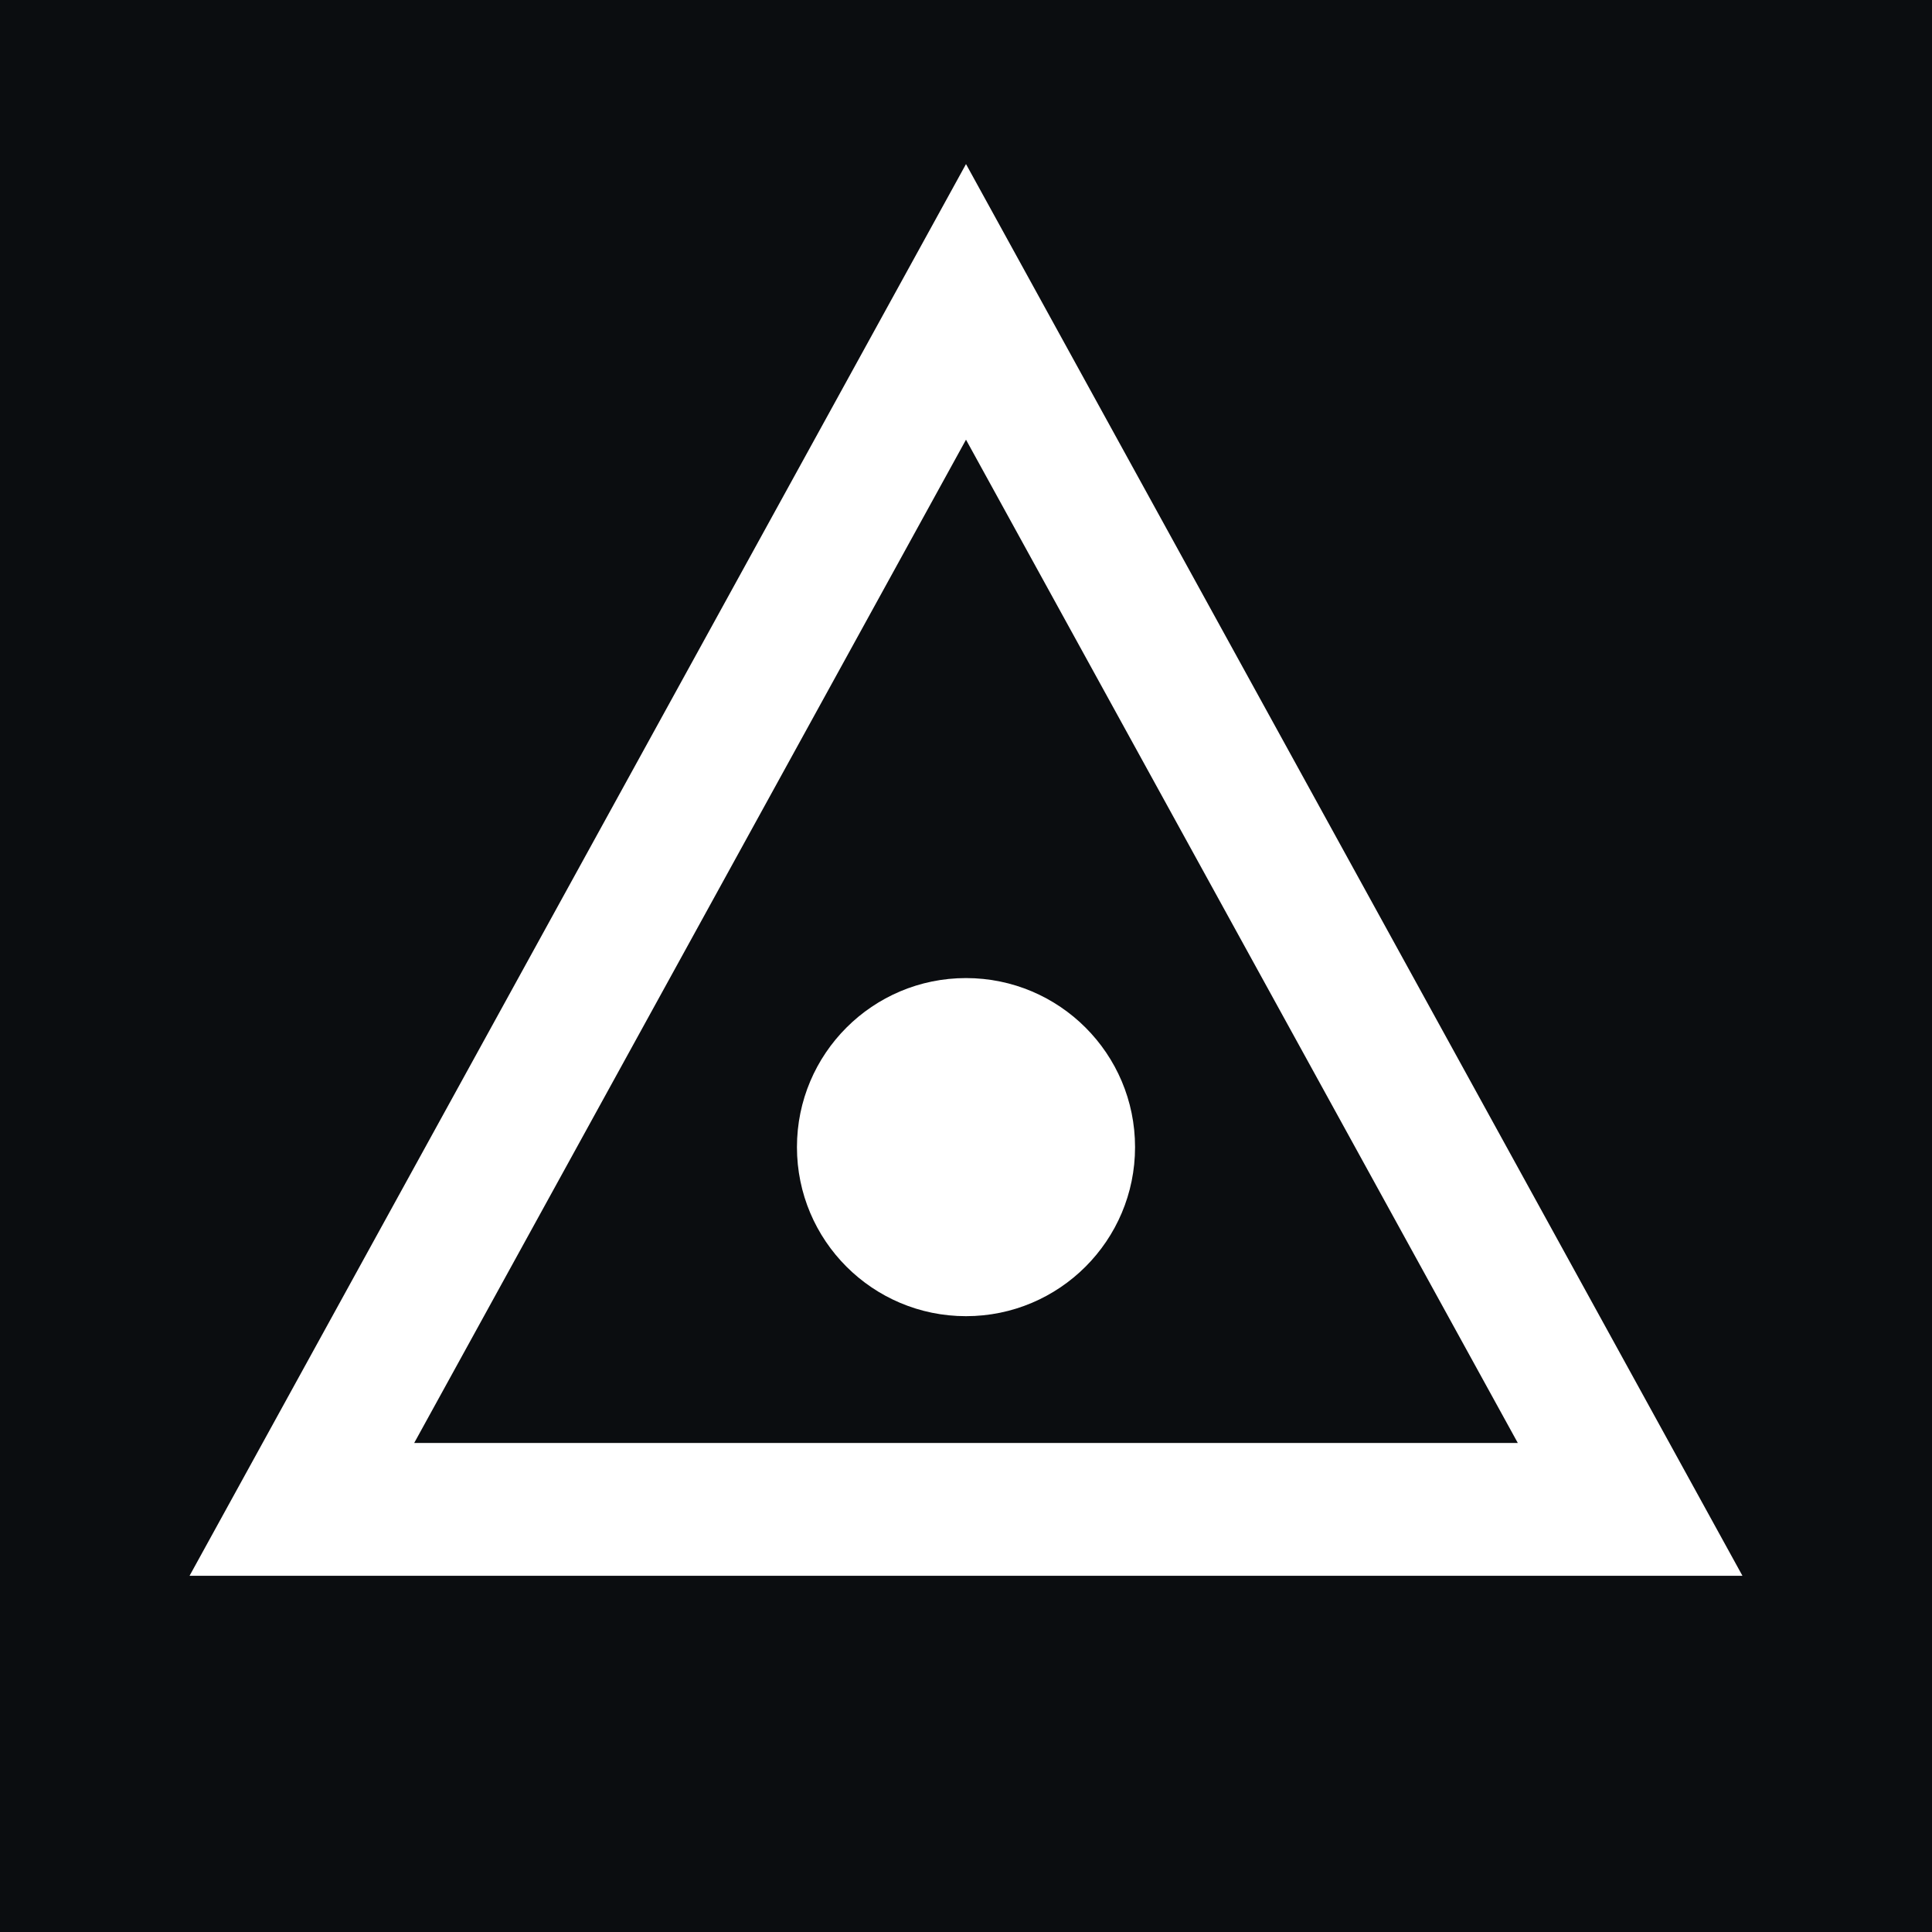
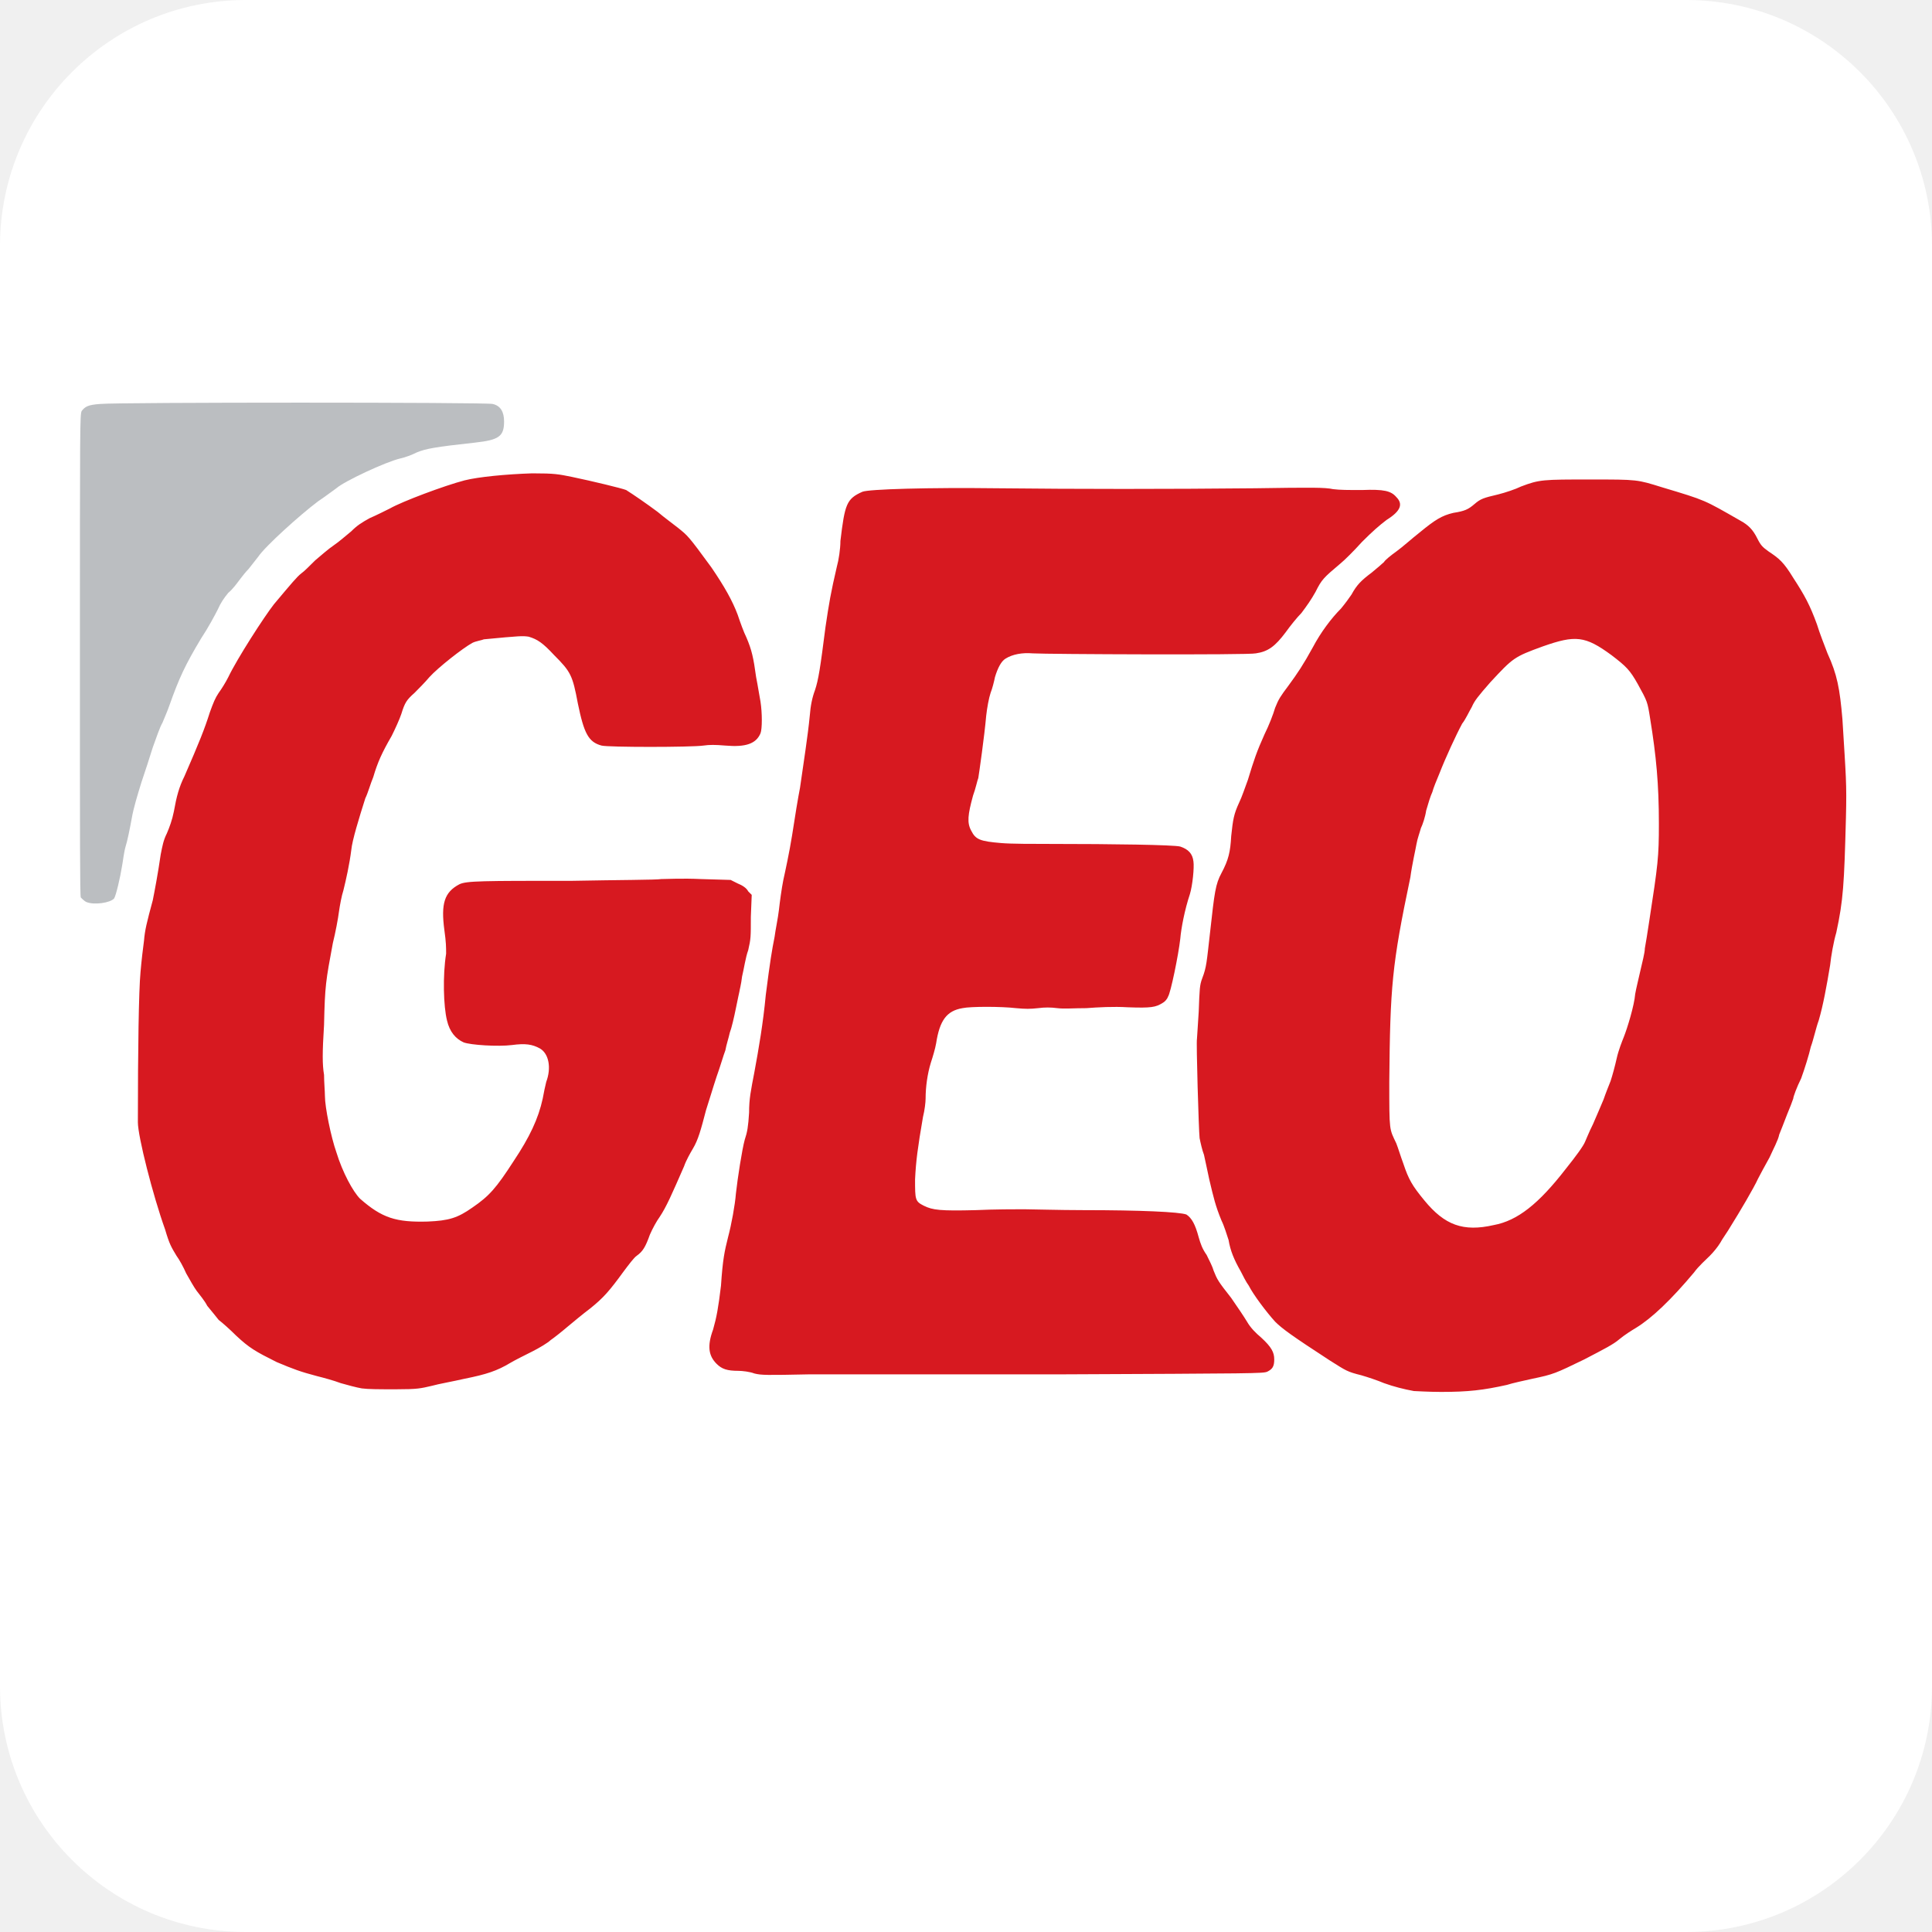
- <svg xmlns="http://www.w3.org/2000/svg" viewBox="0 0 32 32">
-   <rect width="32" height="32" fill="#0B0D10" />
-   <path d="M16 5 27 25H5z" fill="none" stroke="#fff" stroke-width="2.2" />
-   <circle cx="16" cy="19" r="2.8" fill="#fff" />
+ <svg xmlns="http://www.w3.org/2000/svg" viewBox="8 -38 220 220">
+   <rect x="8" y="-38" width="220" height="220" rx="28" fill="#FFFFFF" />
+   <path fill="#BBBEC1" d="M17.8 64.7 C17.6 64.6 17.3 64.3 17.2 64.2 C17.1 63.9 17.1 58 17.1 36.5 C17.1 10.6 17.1 9.2 17.3 8.8 C17.7 8.3 18 8.1 19.4 8 C21.2 7.8 63.5 7.8 64.1 8 C65 8.2 65.4 8.9 65.4 10 C65.4 11.7 64.8 12.1 62.1 12.4 C57.5 12.9 56.5 13.1 55.5 13.5 C54.9 13.8 54.1 14.1 53.6 14.2 C51.9 14.6 47.2 16.8 46.3 17.6 C46 17.8 45.1 18.5 44.2 19.1 C42.2 20.6 38.2 24.2 37.4 25.4 C37.1 25.8 36.6 26.4 36.3 26.8 C36 27.1 35.6 27.6 35.3 28 C35 28.4 34.5 29.1 34 29.5 C33.5 30.1 33.1 30.7 32.8 31.4 C32.5 32 31.7 33.5 30.9 34.7 C29.1 37.7 28.4 39.2 27.3 42.3 C27.1 42.9 26.7 43.8 26.5 44.3 C26.2 44.8 25.8 46 25.4 47.1 C25.1 48.1 24.5 49.9 24.1 51.1 C23.7 52.4 23.2 54 23 55.2 C22.8 56.3 22.5 57.8 22.3 58.4 C22.1 59.1 22 60.1 21.9 60.6 C21.7 61.9 21.2 64 21 64.3 C20.6 64.8 18.7 65.1 17.8 64.7 Z" />
+   <path fill="#D71920" d="M169 120.4 C167.9 120.2 166.7 119.9 165.6 119.5 C164.9 119.2 163.7 118.8 163 118.6 C161.4 118.2 161.3 118.1 159.4 116.9 C155.1 114.1 154 113.3 153.2 112.5 C152.2 111.4 150.7 109.4 150.2 108.4 C149.9 108 149.5 107.2 149.3 106.8 C148.5 105.4 148.1 104.4 147.9 103.2 C147.7 102.6 147.4 101.6 147.1 101 C146.4 99.3 146.2 98.4 145.7 96.3 C145.5 95.3 145.2 94 145.1 93.5 C144.9 93 144.7 92.1 144.6 91.6 C144.5 90.7 144.2 80.6 144.3 80.3 C144.3 80.2 144.4 78.9 144.5 77.2 C144.6 74.6 144.6 74.2 144.9 73.4 C145.4 72.1 145.4 71.6 145.8 68.1 C146.3 63.6 146.4 62.7 147.1 61.4 C147.9 59.9 148.1 59 148.2 57.2 C148.4 55.3 148.5 54.7 149.1 53.4 C149.4 52.8 149.8 51.6 150.1 50.8 C150.8 48.5 151.1 47.6 152 45.6 C152.5 44.6 153 43.3 153.2 42.6 C153.6 41.6 153.8 41.3 154.7 40.1 C155.8 38.6 156.4 37.7 157.5 35.7 C158.4 34 159.6 32.4 160.7 31.3 C161.2 30.7 161.7 30 161.9 29.7 C162.5 28.6 163 28.1 164.2 27.2 C164.8 26.7 165.4 26.2 165.6 26 C165.7 25.8 166.3 25.3 167 24.8 C167.7 24.3 168.8 23.3 169.7 22.6 C171.4 21.2 172.2 20.7 173.5 20.4 C174.8 20.2 175.2 20 175.9 19.4 C176.6 18.8 176.9 18.7 178.6 18.3 C179.4 18.1 180.6 17.7 181.2 17.4 C183.3 16.6 183.7 16.6 189.1 16.6 C194.5 16.6 194.4 16.6 197.3 17.5 C202.3 19 202 18.9 206.2 21.3 C207.1 21.8 207.6 22.3 208.1 23.3 C208.5 24.1 208.7 24.3 209.4 24.8 C210.6 25.6 211.1 26 212.2 27.8 C213.5 29.8 214.1 30.9 214.9 33.1 C215.2 34.1 215.8 35.6 216.1 36.4 C217.2 38.8 217.5 40.4 217.8 43.9 C218.2 50.5 218.3 51.1 218.2 55.1 C218 62.7 217.9 64.5 217.1 68.2 C216.8 69.2 216.5 70.9 216.4 71.9 C216 74.3 215.6 76.5 215.1 78.2 C214.8 79 214.5 80.4 214.2 81.2 C214 82.1 213.5 83.7 213.1 84.8 C212.6 85.8 212.2 86.9 212.2 87.1 C212.1 87.4 211.8 88.2 211.5 88.9 C211.2 89.7 210.8 90.7 210.6 91.2 C210.5 91.8 209.9 92.9 209.5 93.8 C209 94.7 208.4 95.8 208.2 96.2 C207.7 97.3 206.1 100 205.1 101.6 C204.7 102.3 204.1 103.1 203.9 103.5 C203.6 104 203.1 104.6 202.7 105 C202.3 105.4 201.4 106.2 200.9 106.9 C198.3 110 196.1 112.1 194.3 113.2 C193.8 113.5 193 114 192.4 114.5 C191.7 115.1 190.7 115.6 188.4 116.8 C185.1 118.4 184.9 118.5 182.5 119 C181.6 119.2 180.2 119.5 179.6 119.7 C176.9 120.3 175.2 120.5 172.1 120.5 C170.6 120.5 169.2 120.4 169 120.4 Z M49.2 120.1 C48.6 120 47.5 119.7 46.8 119.5 C46 119.2 44.9 118.9 44.1 118.7 C42.2 118.2 41.4 117.9 39.5 117.1 C37.1 115.9 36.4 115.5 34.9 114.1 C34.2 113.4 33.3 112.6 32.9 112.3 C32.6 111.9 32 111.2 31.6 110.7 C31.3 110.1 30.7 109.4 30.4 109 C30.1 108.6 29.6 107.7 29.2 107 C28.9 106.3 28.4 105.4 28.1 105 C27.5 104 27.3 103.7 26.8 102 C25.4 98.1 23.7 91.4 23.7 89.8 C23.7 81.6 23.8 74.8 24 72.7 C24.1 71.5 24.3 69.8 24.4 69.1 C24.5 67.9 24.7 67.1 25.4 64.5 C25.6 63.5 26 61.4 26.3 59.3 C26.5 58.3 26.6 57.7 27 56.9 C27.3 56.2 27.6 55.4 27.8 54.4 C28.1 52.7 28.4 51.6 29 50.4 C30.7 46.5 31.3 45 31.9 43.1 C32.3 42 32.5 41.5 32.9 40.9 C33.2 40.5 33.7 39.7 34 39.1 C35 37 38.1 32.2 39.2 30.8 C41.3 28.3 41.8 27.7 42.3 27.3 C42.6 27.1 43.3 26.4 43.9 25.8 C44.5 25.3 45.4 24.5 46 24.1 C46.6 23.7 47.5 22.9 48 22.5 C48.7 21.8 49.2 21.5 50.1 21 C50.8 20.7 51.8 20.2 52.4 19.9 C53.8 19.1 58.6 17.3 60.9 16.7 C62.5 16.3 65.6 16 68.6 15.9 C71.2 15.9 71.6 16 73.1 16.3 C75.5 16.8 78.8 17.6 79.3 17.8 C80.1 18.3 81.7 19.4 82.9 20.3 C83.6 20.9 84.7 21.7 85.2 22.1 C86.3 23 86.3 22.9 89 26.6 C90.5 28.8 91.4 30.4 92 32 C92.3 32.9 92.7 34 93 34.6 C93.6 36 93.8 36.9 94.1 39.1 C94.3 40.1 94.5 41.4 94.6 41.9 C94.8 43.2 94.8 45 94.6 45.5 C94.1 46.7 92.9 47.1 90.6 46.9 C89.4 46.8 88.8 46.8 88.1 46.9 C86.7 47.1 77.2 47.1 76.5 46.9 C75 46.5 74.5 45.5 73.8 42.1 C73.2 38.9 73 38.5 71.1 36.6 C69.8 35.2 69.2 34.8 68.2 34.5 C67.5 34.4 67.3 34.4 63.1 34.8 C62.9 34.9 62.2 35 61.8 35.2 C60.7 35.8 57.9 38 56.9 39.1 C56.4 39.7 55.6 40.5 55.2 40.9 C54.3 41.7 54.1 42 53.7 43.3 C53.5 43.9 53 45 52.6 45.8 C51.5 47.7 51 48.8 50.5 50.5 C50.2 51.2 49.9 52.3 49.6 52.9 C48.9 55.1 48.1 57.7 48 58.8 C47.8 60.4 47.4 62.2 47.1 63.4 C46.9 64 46.7 65.1 46.6 65.8 C46.5 66.6 46.2 68.2 45.9 69.4 C45.1 73.7 45 74.2 44.9 78.7 C44.7 81.9 44.7 83.2 44.9 84.4 C44.9 85.2 45 86.3 45 86.8 C45 88.1 45.7 91.5 46.3 93.2 C47 95.5 48.2 97.7 49 98.5 C51.5 100.7 53.1 101.2 56.7 101.1 C59.1 101 60.1 100.7 61.8 99.5 C63.7 98.2 64.5 97.3 66.5 94.2 C68.3 91.5 69.3 89.4 69.8 87.1 C69.9 86.5 70.1 85.6 70.2 85.2 C70.8 83.6 70.5 82 69.5 81.4 C68.6 80.9 67.8 80.8 66.3 81 C64.7 81.2 61.6 81 60.8 80.7 C59.9 80.3 59.2 79.5 58.9 78.2 C58.5 76.6 58.4 73.1 58.8 70.6 C58.8 69.9 58.8 69.3 58.6 67.9 C58.2 64.9 58.6 63.6 60.3 62.7 C61.1 62.3 62.9 62.3 73.2 62.3 C78.3 62.2 82.8 62.2 83.3 62.1 C83.9 62.1 85.7 62 87.8 62.1 L91.2 62.2 L92 62.6 C92.5 62.8 93 63.1 93.2 63.5 L93.6 63.9 L93.5 66.4 C93.5 68.7 93.5 68.9 93.2 70.2 C92.9 71 92.7 72.4 92.5 73.2 C92.4 74.1 92.2 74.8 92.2 74.9 C92.2 74.9 92 75.8 91.8 76.8 C91.6 77.8 91.3 79.1 91.1 79.6 C91 80.1 90.7 81 90.6 81.6 C90.4 82.1 90 83.5 89.6 84.6 C89.2 85.8 88.7 87.5 88.4 88.4 C87.8 90.7 87.5 91.8 86.9 92.8 C86.6 93.3 86.1 94.2 85.9 94.8 C84.5 98 83.9 99.4 83.1 100.6 C82.8 101 82.3 101.9 82 102.6 C81.5 104 81.2 104.5 80.5 105 C80.2 105.2 79.6 106 79 106.8 C77.4 109 76.7 109.8 75.2 111 C74.4 111.6 73.2 112.6 72.6 113.1 C71.9 113.7 71 114.4 70.7 114.6 C70.4 114.9 69.4 115.5 68.6 115.9 C67.8 116.3 66.6 116.9 66.1 117.2 C64.6 118.1 63.4 118.5 60.9 119 C59.6 119.3 57.9 119.6 57.2 119.8 C55.9 120.1 55.6 120.2 53.1 120.2 C51.1 120.2 50 120.2 49.2 120.1 Z M93.9 118.4 C93.4 118.2 92.5 118.1 92.1 118.1 C90.8 118.1 90.2 117.9 89.6 117.3 C88.7 116.4 88.5 115.3 89.2 113.4 C89.6 112 89.8 110.9 90.1 108.4 C90.3 105.4 90.5 104.5 90.9 102.9 C91.3 101.4 91.7 99.2 91.8 97.9 C92 96.1 92.5 92.9 92.8 91.8 C93.1 90.9 93.2 90.3 93.3 88.7 C93.3 87.1 93.5 86.2 93.9 84.1 C94.4 81.4 94.9 78.5 95.2 75.3 C95.7 71.4 95.9 70.2 96.2 68.7 C96.3 67.9 96.6 66.5 96.7 65.6 C96.8 64.7 97 63.2 97.2 62.2 C97.4 61.3 97.9 59 98.2 57.1 C98.5 55.1 98.9 52.7 99.1 51.7 C99.5 48.9 100 45.7 100.2 43.6 C100.3 42.3 100.5 41.4 100.8 40.6 C101.2 39.4 101.4 38.1 102 33.4 C102.4 30.7 102.6 29.5 103.3 26.5 C103.5 25.8 103.7 24.5 103.7 23.6 C104.2 19.4 104.4 18.8 106.2 18 C106.9 17.7 113.8 17.5 121.6 17.6 C130.7 17.7 141 17.7 150.9 17.6 C157.4 17.5 158.9 17.5 159.8 17.7 C160.6 17.8 161.5 17.8 163.1 17.8 C165.6 17.7 166.4 17.9 167 18.6 C167.8 19.4 167.5 20.2 165.9 21.2 C165.1 21.8 164.3 22.5 163.1 23.7 C162.2 24.7 161.1 25.8 160.6 26.2 C158.7 27.8 158.5 28 157.8 29.4 C157.3 30.3 156.8 31 156.2 31.8 C155.7 32.3 154.9 33.3 154.4 34 C153.2 35.6 152.4 36.2 151 36.4 C150.3 36.6 127.1 36.5 125.6 36.4 C124.4 36.3 123.3 36.5 122.5 37 C122 37.3 121.6 38.1 121.3 39.1 C121.2 39.6 121 40.4 120.8 40.9 C120.6 41.5 120.4 42.6 120.3 43.5 C120.1 45.8 119.5 50 119.4 50.6 C119.3 50.8 119.1 51.8 118.8 52.6 C118.2 54.8 118.1 55.7 118.6 56.6 C119.1 57.6 119.6 57.8 122 58 C123.1 58.1 125.7 58.1 127.8 58.1 C134.6 58.1 141.7 58.2 142.4 58.4 C143.3 58.7 143.8 59.2 143.9 60.1 C144 60.8 143.8 62.8 143.5 63.8 C142.9 65.6 142.5 67.7 142.4 68.9 C142.2 70.7 141.3 75.1 141 75.5 C140.9 75.8 140.6 76.1 140.4 76.2 C139.6 76.7 139.1 76.8 136.4 76.7 C134.8 76.6 133 76.7 131.7 76.8 C130.2 76.8 129.2 76.9 128.4 76.8 C127.6 76.7 127 76.7 126.2 76.8 C125.3 76.9 124.8 76.9 123.7 76.8 C122 76.6 118.5 76.6 117.6 76.8 C115.8 77.1 115 78.2 114.6 80.8 C114.5 81.4 114.2 82.4 114 83 C113.6 84.3 113.4 85.8 113.4 87.1 C113.4 87.5 113.3 88.4 113.1 89.2 C112.5 92.7 112.3 94.2 112.2 96.3 C112.2 98.6 112.2 98.8 113.2 99.3 C114.2 99.8 115.1 99.9 119.1 99.8 C121.2 99.7 123.7 99.7 124.6 99.7 C125.5 99.7 128.6 99.8 131.4 99.8 C137.8 99.8 142.3 100 143.1 100.3 C143.7 100.7 144.1 101.4 144.5 102.9 C144.7 103.6 144.9 104.2 145.4 104.9 C145.7 105.5 146.1 106.3 146.2 106.7 C146.6 107.7 146.7 107.9 148.2 109.8 C148.9 110.8 149.7 112 150 112.5 C150.4 113.2 151 113.8 151.6 114.3 C152.8 115.4 153.1 116 153.1 116.8 C153.1 117.6 152.9 117.9 152.3 118.2 C151.8 118.4 151 118.4 128.6 118.5 C115.8 118.5 103 118.5 100.1 118.5 C95.3 118.6 94.7 118.6 93.9 118.4 Z M178.1 101.5 C180.8 101 183.2 99.1 186.3 95.1 C187.5 93.6 188.3 92.5 188.5 92 C188.6 91.8 188.9 91 189.4 90 C189.8 89.1 190.3 87.9 190.6 87.2 C190.8 86.6 191.2 85.6 191.4 85.1 C191.6 84.5 191.9 83.4 192.1 82.5 C192.3 81.6 192.7 80.6 192.9 80.1 C193.3 79.1 194.1 76.5 194.2 75.2 C194.3 74.6 194.6 73.4 194.8 72.5 C195 71.6 195.3 70.5 195.3 70 C195.4 69.5 195.6 68.2 195.8 66.9 C196.8 60.4 196.9 59.6 196.9 55.8 C196.9 51.3 196.6 48.1 195.9 43.8 C195.6 41.9 195.6 41.9 194.5 39.9 C193.6 38.3 193.2 37.9 191.5 36.6 C188.5 34.4 187.4 34.3 183.7 35.6 C180.4 36.8 180.3 36.9 177.7 39.7 C176.3 41.3 175.9 41.8 175.6 42.5 C175.3 43 174.9 43.9 174.5 44.4 C173.8 45.7 172.6 48.3 171.9 50.1 C171.6 50.8 171.2 51.8 171.1 52.2 C170.9 52.6 170.6 53.6 170.4 54.3 C170.3 55 170 55.9 169.8 56.3 C169.7 56.7 169.4 57.5 169.3 58.1 C169.2 58.7 168.8 60.4 168.6 61.9 C166.5 71.9 166.3 74.3 166.2 85.2 C166.2 90.9 166.2 90.5 167 92.2 C167.2 92.7 167.5 93.7 167.8 94.5 C168.4 96.3 168.8 97 170.2 98.7 C172.5 101.5 174.6 102.3 178.1 101.5 Z" />
</svg>
